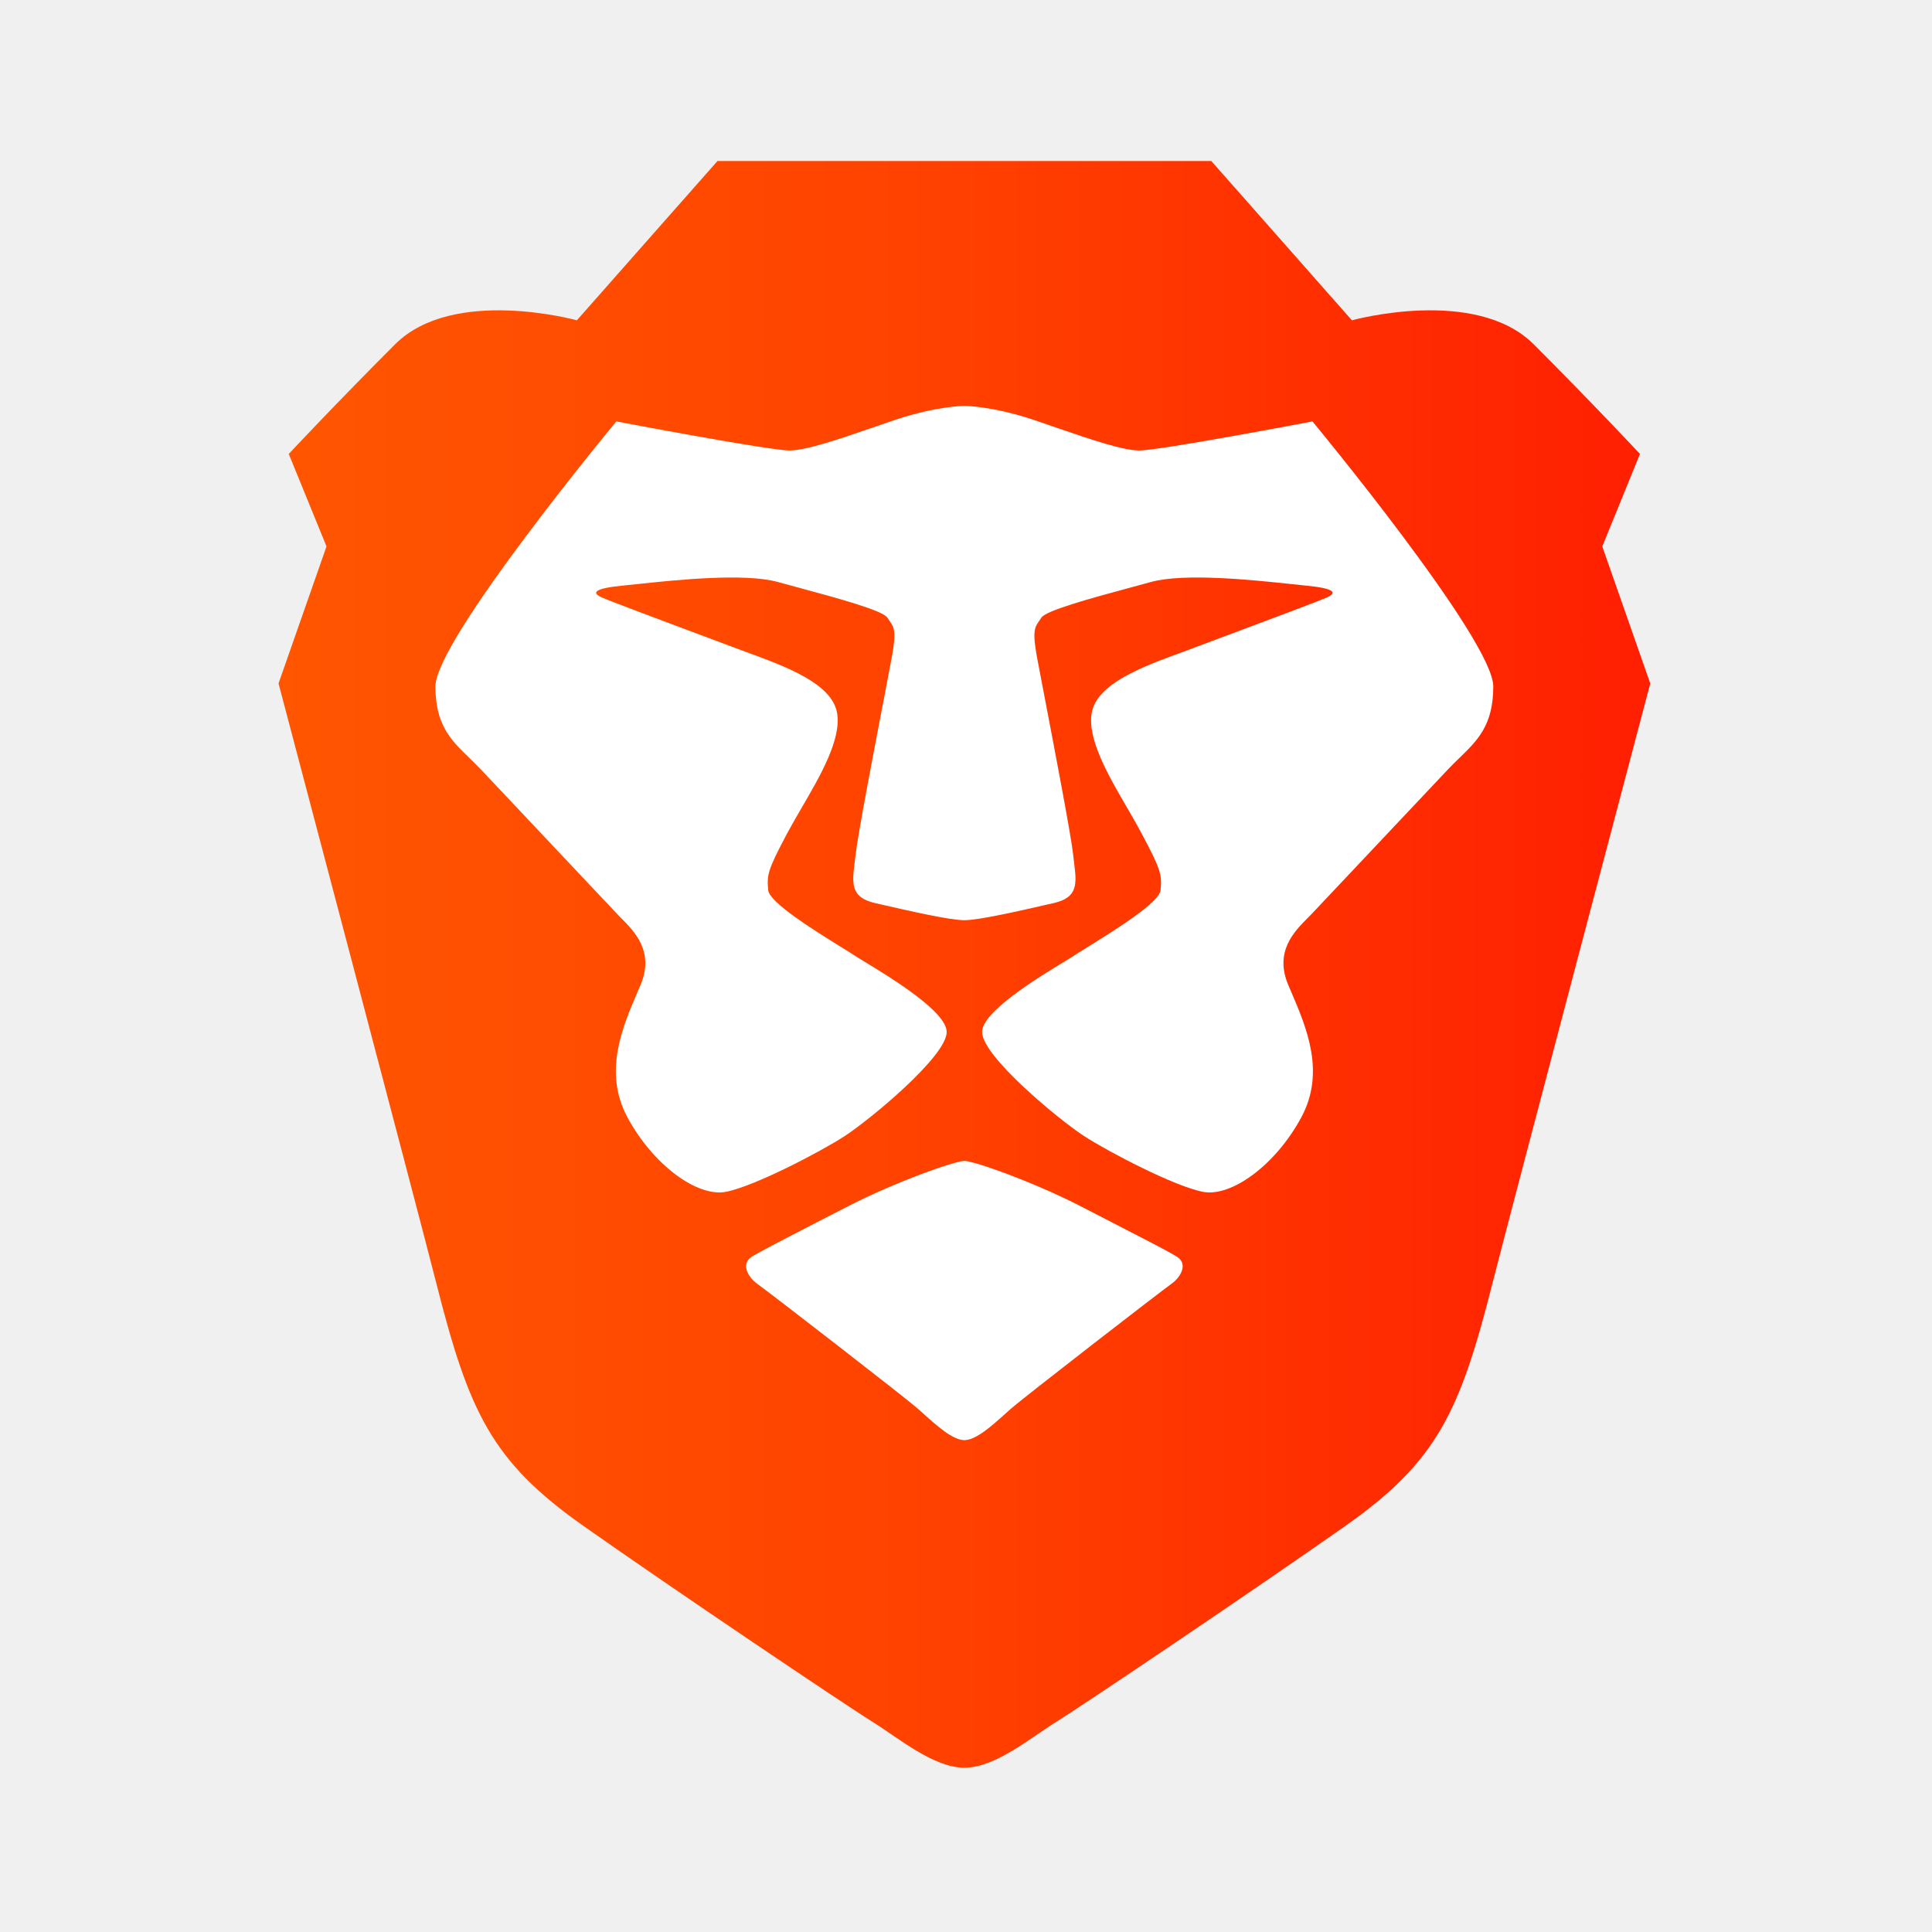
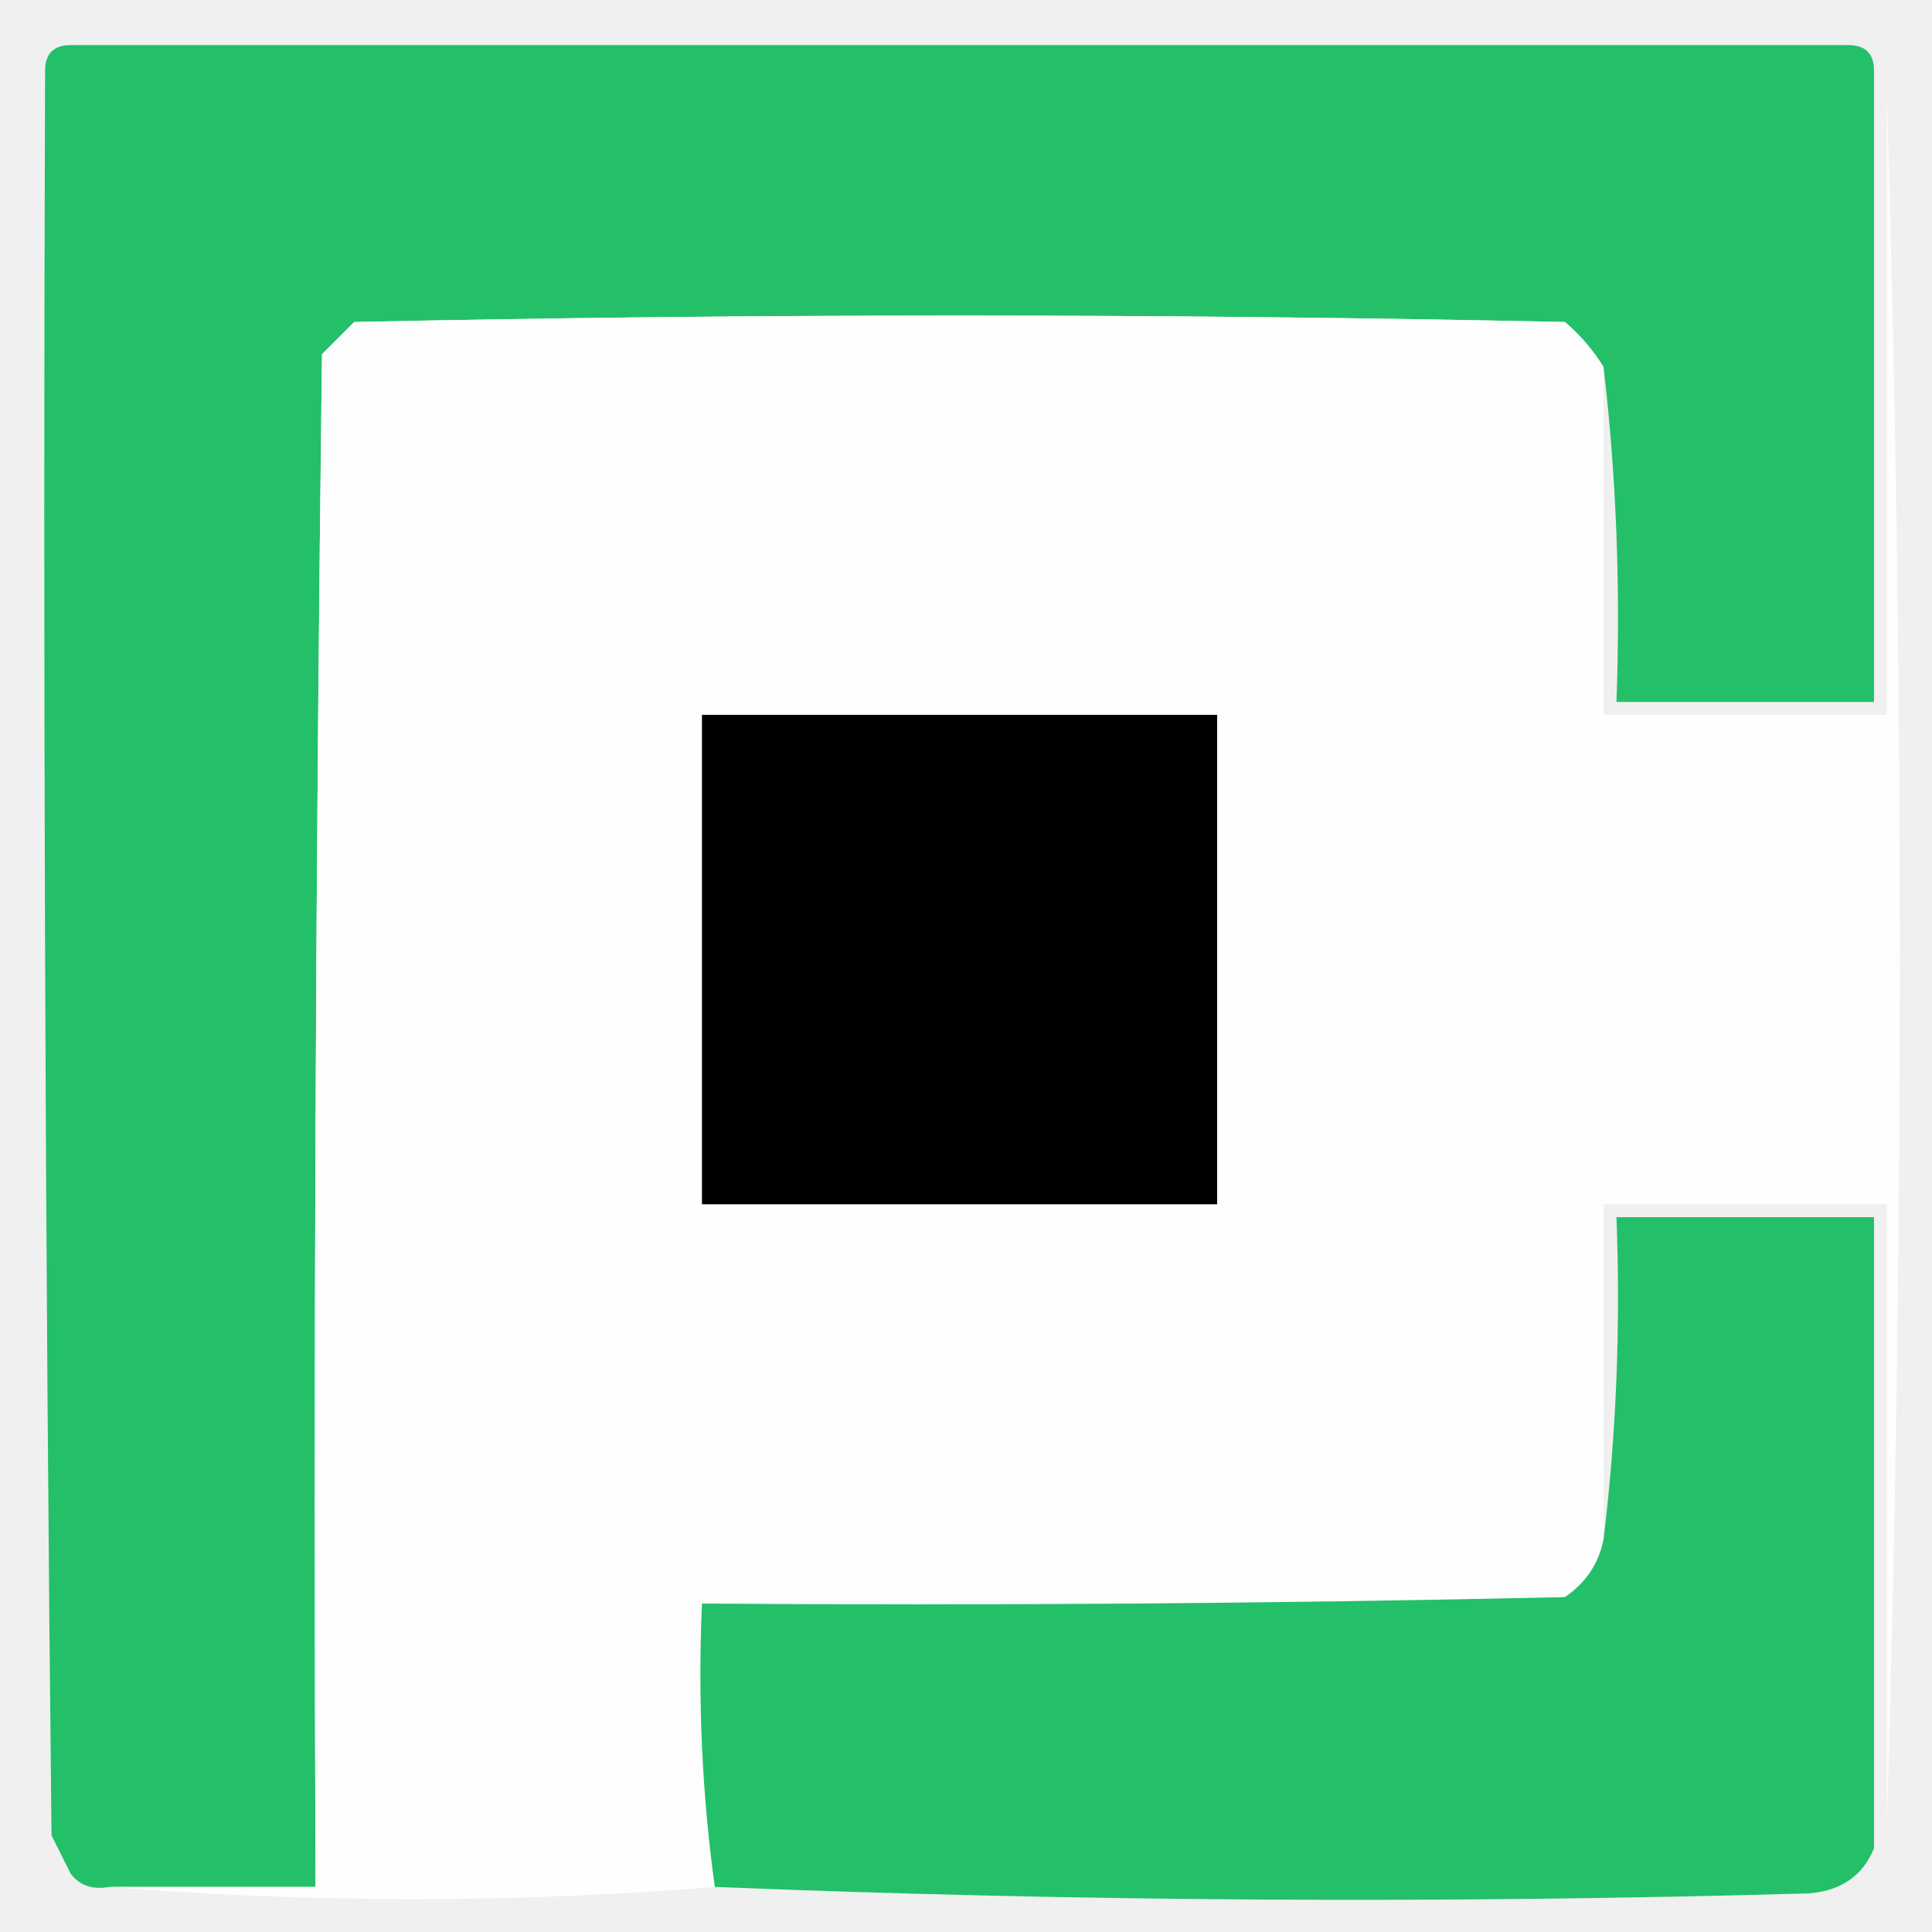
- <svg xmlns="http://www.w3.org/2000/svg" width="24" height="24" viewBox="0 0 24 24" fill="none">
-   <path fill-rule="evenodd" clip-rule="evenodd" d="M19.904 6.788L20.372 5.639C20.372 5.639 19.776 5.001 19.052 4.277C18.328 3.554 16.794 3.979 16.794 3.979L15.047 2H11.98H8.913L7.166 3.979C7.166 3.979 5.632 3.554 4.908 4.277C4.184 5.001 3.587 5.639 3.587 5.639L4.056 6.788L3.46 8.49C3.46 8.49 5.214 15.126 5.419 15.937C5.824 17.533 6.101 18.15 7.251 18.958C8.401 19.767 10.489 21.171 10.83 21.384C11.171 21.596 11.597 21.959 11.98 21.959C12.363 21.959 12.789 21.596 13.13 21.384C13.471 21.171 15.558 19.767 16.709 18.958C17.859 18.15 18.136 17.533 18.541 15.937C18.746 15.126 20.5 8.49 20.5 8.49L19.904 6.788Z" fill="url(#paint0_linear_61_30358)" />
-   <path d="M14.153 5.596C14.408 5.596 16.304 5.235 16.304 5.235C16.304 5.235 18.55 7.947 18.55 8.527C18.55 9.007 18.357 9.194 18.13 9.415C18.082 9.461 18.033 9.509 17.984 9.561L16.299 11.348C16.282 11.366 16.264 11.385 16.244 11.404C16.076 11.573 15.829 11.822 16.003 12.235C16.015 12.262 16.027 12.291 16.039 12.319C16.231 12.767 16.467 13.319 16.166 13.879C15.846 14.474 15.297 14.871 14.946 14.806C14.595 14.74 13.769 14.309 13.466 14.112C13.162 13.915 12.2 13.123 12.2 12.82C12.2 12.567 12.892 12.146 13.228 11.942C13.295 11.901 13.348 11.869 13.378 11.848C13.413 11.825 13.471 11.789 13.542 11.745C13.849 11.554 14.403 11.211 14.417 11.058C14.434 10.87 14.428 10.815 14.18 10.351C14.128 10.252 14.066 10.146 14.003 10.037C13.767 9.632 13.504 9.179 13.562 8.854C13.628 8.488 14.203 8.278 14.69 8.1C14.75 8.078 14.81 8.056 14.867 8.034C15.009 7.981 15.188 7.914 15.374 7.844C15.86 7.662 16.4 7.46 16.489 7.419C16.613 7.362 16.581 7.308 16.207 7.273C16.158 7.268 16.097 7.262 16.026 7.254C15.564 7.205 14.711 7.115 14.296 7.23C14.215 7.253 14.124 7.277 14.028 7.303C13.562 7.429 12.991 7.584 12.936 7.673C12.927 7.688 12.917 7.702 12.909 7.714C12.856 7.789 12.822 7.837 12.88 8.154C12.897 8.248 12.933 8.434 12.977 8.663C13.105 9.334 13.306 10.381 13.331 10.616C13.335 10.649 13.339 10.681 13.342 10.711C13.375 10.974 13.396 11.148 13.091 11.218C13.066 11.224 13.039 11.23 13.011 11.236C12.667 11.315 12.162 11.431 11.98 11.431C11.797 11.431 11.292 11.315 10.948 11.236C10.921 11.23 10.894 11.224 10.869 11.218C10.564 11.148 10.585 10.974 10.617 10.711C10.621 10.681 10.625 10.649 10.629 10.616C10.654 10.381 10.855 9.331 10.984 8.66C11.027 8.432 11.063 8.248 11.08 8.154C11.138 7.837 11.104 7.789 11.051 7.714C11.042 7.702 11.033 7.688 11.023 7.673C10.969 7.584 10.398 7.429 9.932 7.303C9.836 7.277 9.745 7.253 9.663 7.23C9.249 7.115 8.396 7.205 7.934 7.254C7.863 7.262 7.802 7.268 7.752 7.273C7.379 7.308 7.347 7.362 7.47 7.419C7.559 7.46 8.099 7.662 8.585 7.844C8.772 7.914 8.951 7.981 9.093 8.034C9.15 8.056 9.209 8.078 9.27 8.1C9.757 8.278 10.332 8.488 10.398 8.854C10.456 9.179 10.193 9.632 9.957 10.037C9.894 10.146 9.832 10.252 9.779 10.351C9.532 10.815 9.526 10.87 9.543 11.058C9.557 11.21 10.11 11.554 10.417 11.745C10.489 11.789 10.547 11.825 10.582 11.848C10.612 11.869 10.665 11.901 10.732 11.942C11.068 12.146 11.76 12.567 11.76 12.82C11.76 13.123 10.798 13.915 10.494 14.112C10.191 14.309 9.365 14.74 9.014 14.806C8.662 14.871 8.114 14.474 7.794 13.879C7.493 13.319 7.729 12.767 7.921 12.319C7.933 12.291 7.945 12.262 7.957 12.235C8.131 11.822 7.884 11.573 7.715 11.404C7.696 11.385 7.677 11.366 7.661 11.348L5.976 9.561C5.927 9.509 5.878 9.462 5.83 9.415C5.602 9.194 5.409 9.007 5.409 8.527C5.409 7.947 7.656 5.235 7.656 5.235C7.656 5.235 9.552 5.596 9.807 5.596C10.011 5.596 10.405 5.461 10.816 5.32C10.92 5.284 11.025 5.248 11.128 5.213C11.639 5.043 11.98 5.042 11.98 5.042C11.98 5.042 12.321 5.043 12.832 5.213C12.935 5.248 13.04 5.284 13.144 5.32C13.555 5.461 13.949 5.596 14.153 5.596Z" fill="white" />
-   <path d="M13.827 15.192C14.228 15.398 14.512 15.544 14.62 15.611C14.759 15.698 14.674 15.863 14.547 15.952C14.421 16.041 12.718 17.358 12.553 17.504C12.532 17.522 12.509 17.543 12.486 17.564C12.327 17.707 12.124 17.89 11.98 17.89C11.836 17.89 11.633 17.707 11.473 17.563C11.45 17.542 11.428 17.522 11.407 17.504C11.242 17.358 9.539 16.041 9.412 15.952C9.286 15.863 9.201 15.698 9.34 15.611C9.448 15.544 9.732 15.398 10.133 15.191C10.251 15.131 10.379 15.065 10.515 14.995C11.115 14.684 11.863 14.421 11.98 14.421C12.097 14.421 12.845 14.684 13.445 14.995C13.582 15.065 13.709 15.131 13.827 15.192Z" fill="white" />
-   <defs>
-     <linearGradient id="paint0_linear_61_30358" x1="3.46" y1="22.1" x2="20.5" y2="22.1" gradientUnits="userSpaceOnUse">
-       <stop stop-color="#FF5601" />
-       <stop offset="0.5" stop-color="#FF4000" />
-       <stop offset="1" stop-color="#FF1F01" />
-     </linearGradient>
-   </defs>
+ <svg xmlns="http://www.w3.org/2000/svg" version="1.1" width="150px" height="150px" style="shape-rendering:geometricPrecision; text-rendering:geometricPrecision; image-rendering:optimizeQuality; fill-rule:evenodd; clip-rule:evenodd">
+   <g>
+     <path style="opacity:1" fill="#23c069" d="M 5.5,3.5 C 51.5,3.5 97.5,3.5 143.5,3.5C 144.833,3.5 145.5,4.167 145.5,5.5C 145.5,21.833 145.5,38.167 145.5,54.5C 138.833,54.5 132.167,54.5 125.5,54.5C 125.826,45.651 125.493,36.984 124.5,28.5C 123.71,27.206 122.71,26.039 121.5,25C 90.167,24.333 58.833,24.333 27.5,25C 26.667,25.833 25.833,26.667 25,27.5C 24.5,67.165 24.333,106.832 24.5,146.5C 19.167,146.5 13.833,146.5 8.5,146.5C 7.209,146.737 6.209,146.404 5.5,145.5C 5.013,144.527 4.513,143.527 4,142.5C 3.5,96.835 3.333,51.168 3.5,5.5C 3.5,4.167 4.167,3.5 5.5,3.5 Z" />
+   </g>
+   <g>
+     <path style="opacity:1" fill="#fefefe" d="M 146.5,7.5 C 147.833,52.167 147.833,96.833 146.5,141.5C 146.5,125.5 146.5,109.5 146.5,93.5C 139.167,93.5 131.833,93.5 124.5,93.5C 124.5,102.167 124.5,110.833 124.5,119.5C 124.141,121.371 123.141,122.871 121.5,124C 99.169,124.5 76.836,124.667 54.5,124.5C 54.175,132.019 54.508,139.352 55.5,146.5C 39.991,147.764 24.324,147.764 8.5,146.5C 13.833,146.5 19.167,146.5 24.5,146.5C 24.333,106.832 24.5,67.165 25,27.5C 25.833,26.667 26.667,25.833 27.5,25C 58.833,24.333 90.167,24.333 121.5,25C 122.71,26.039 123.71,27.206 124.5,28.5C 124.5,37.5 124.5,46.5 124.5,55.5C 131.833,55.5 139.167,55.5 146.5,55.5C 146.5,39.5 146.5,23.5 146.5,7.5 Z" />
+   </g>
+   <g>
+     <path style="opacity:1" fill="#000000" d="M 54.5,55.5 C 67.833,55.5 81.167,55.5 94.5,55.5C 94.5,68.167 94.5,80.833 94.5,93.5C 81.167,93.5 67.833,93.5 54.5,93.5C 54.5,80.833 54.5,68.167 54.5,55.5 Z" />
+   </g>
+   <g>
+     <path style="opacity:1" fill="#23c069" d="M 145.5,143.5 C 144.64,145.614 142.973,146.78 140.5,147C 112.137,147.808 83.803,147.642 55.5,146.5C 54.508,139.352 54.175,132.019 54.5,124.5C 76.836,124.667 99.169,124.5 121.5,124C 123.141,122.871 124.141,121.371 124.5,119.5C 125.493,111.35 125.826,103.017 125.5,94.5C 132.167,94.5 138.833,94.5 145.5,94.5C 145.5,110.833 145.5,127.167 145.5,143.5 Z" />
+   </g>
</svg>
